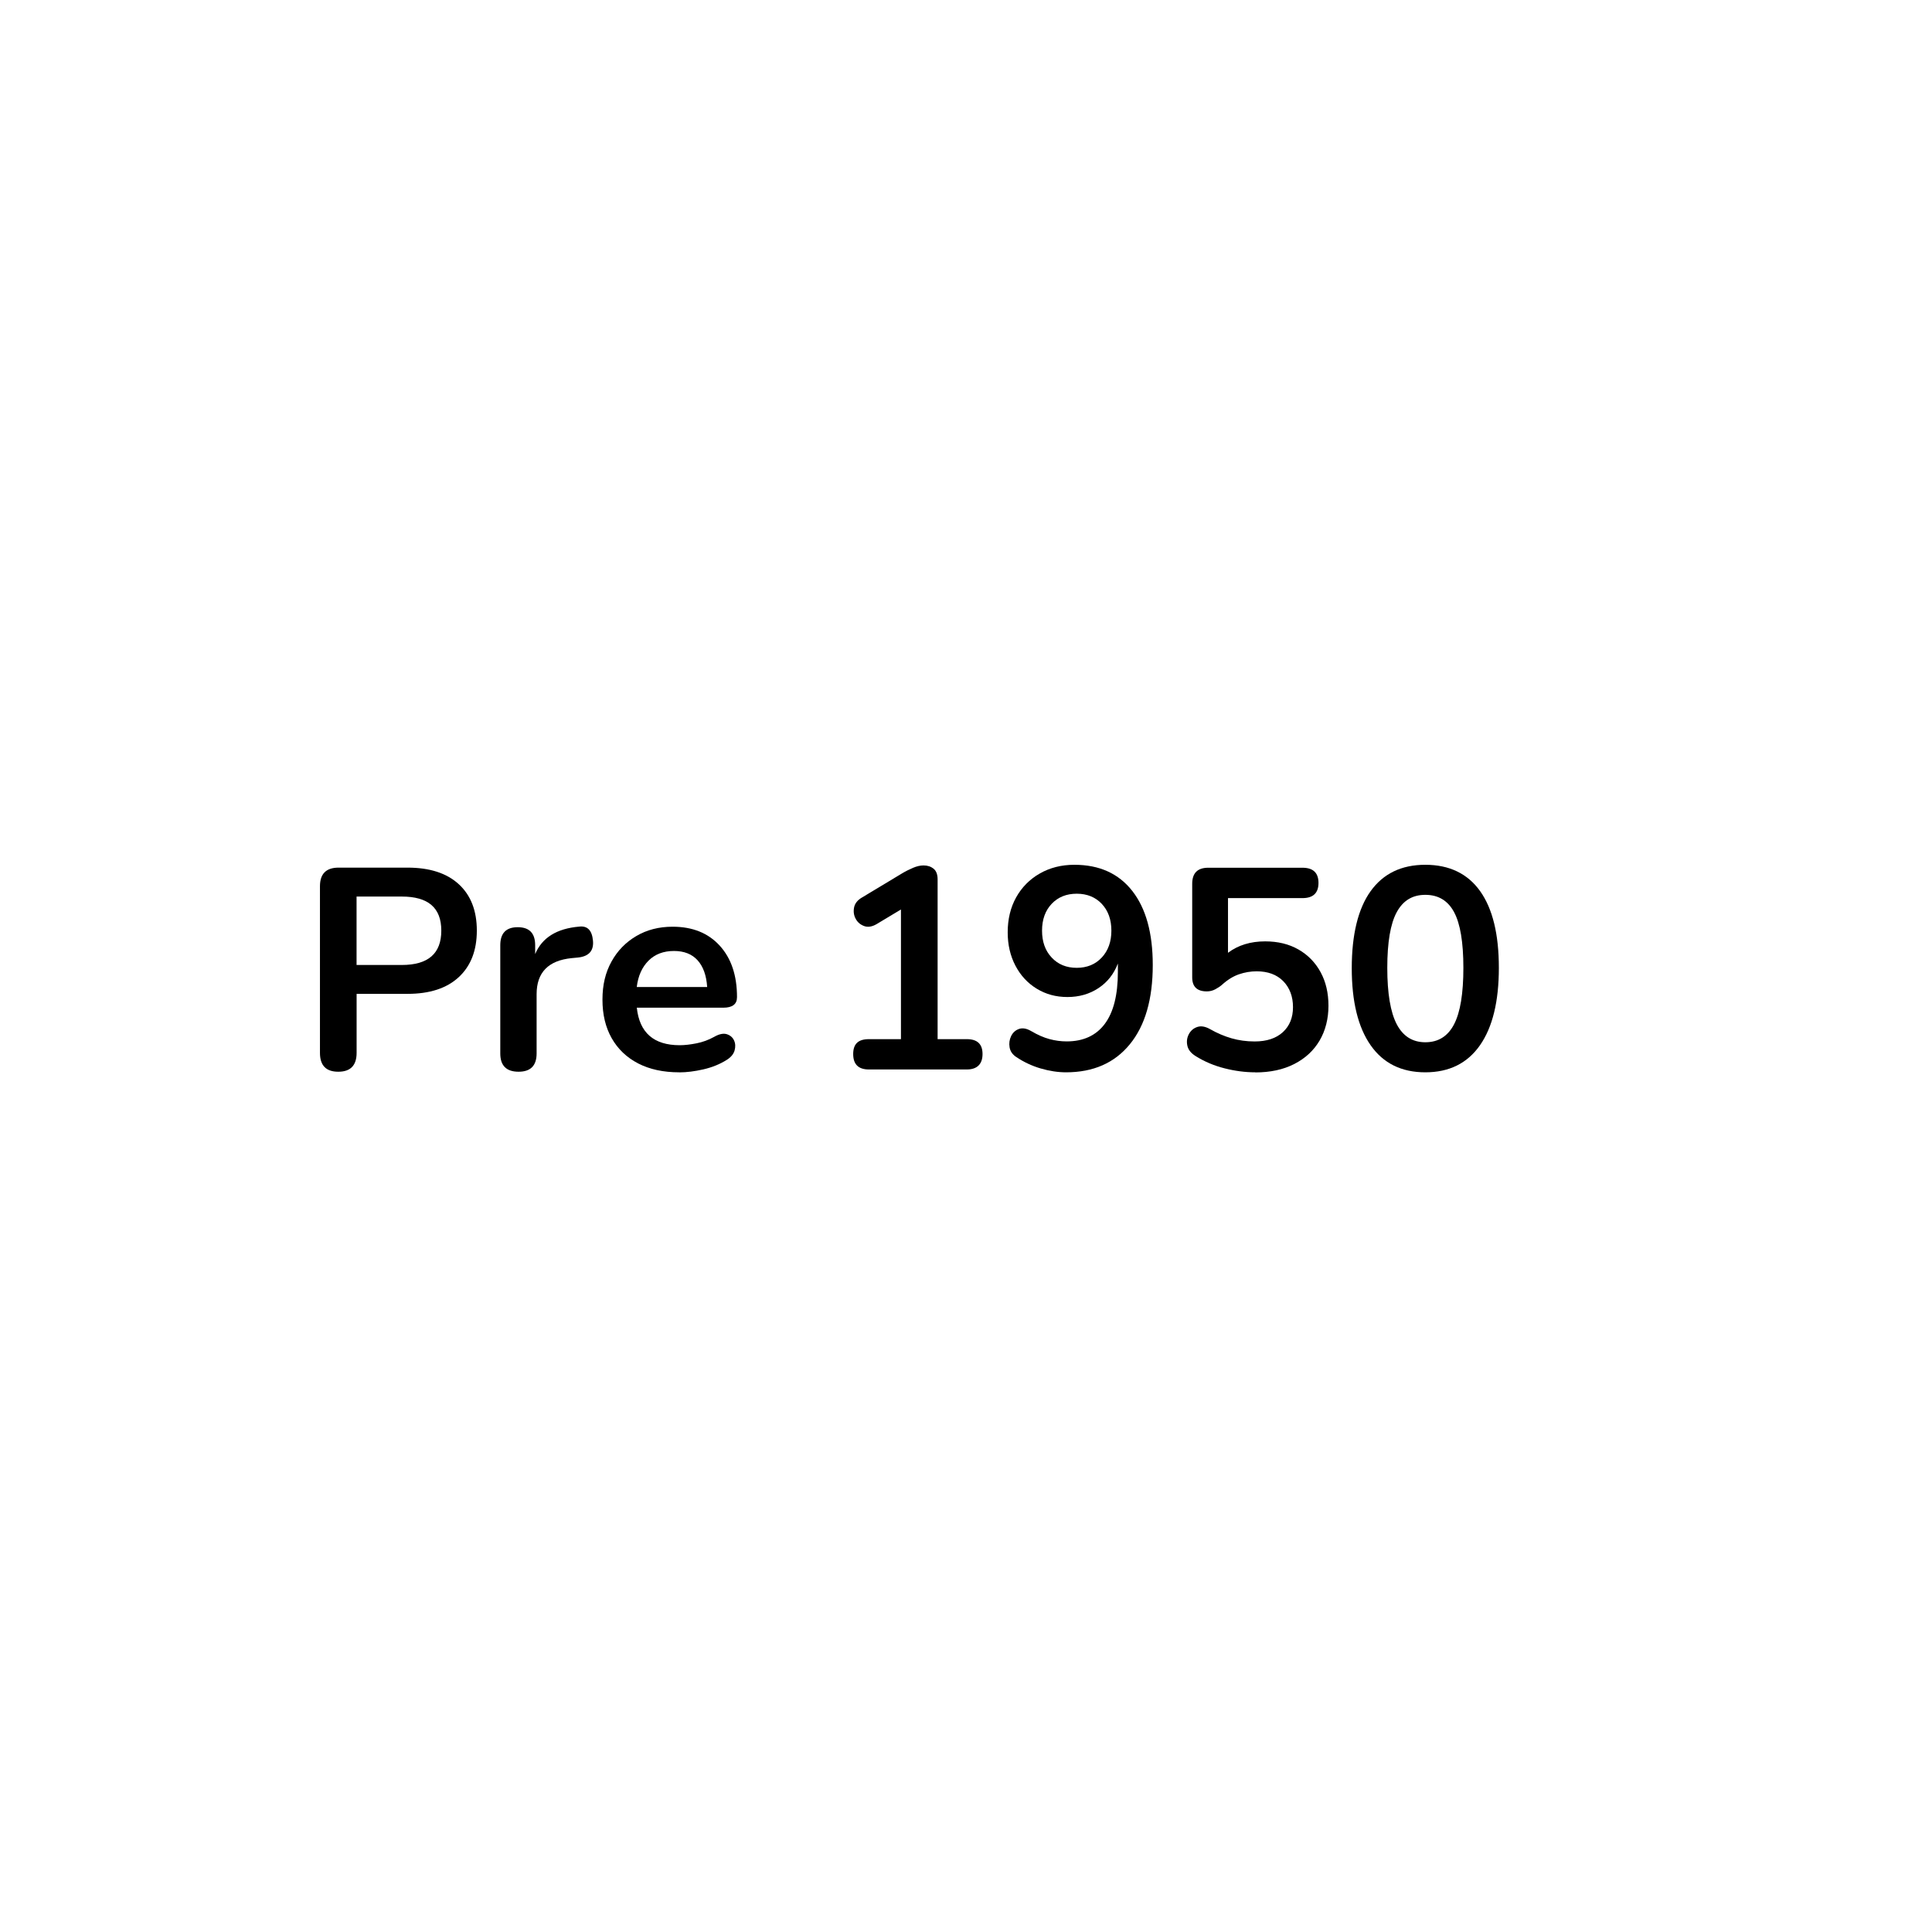
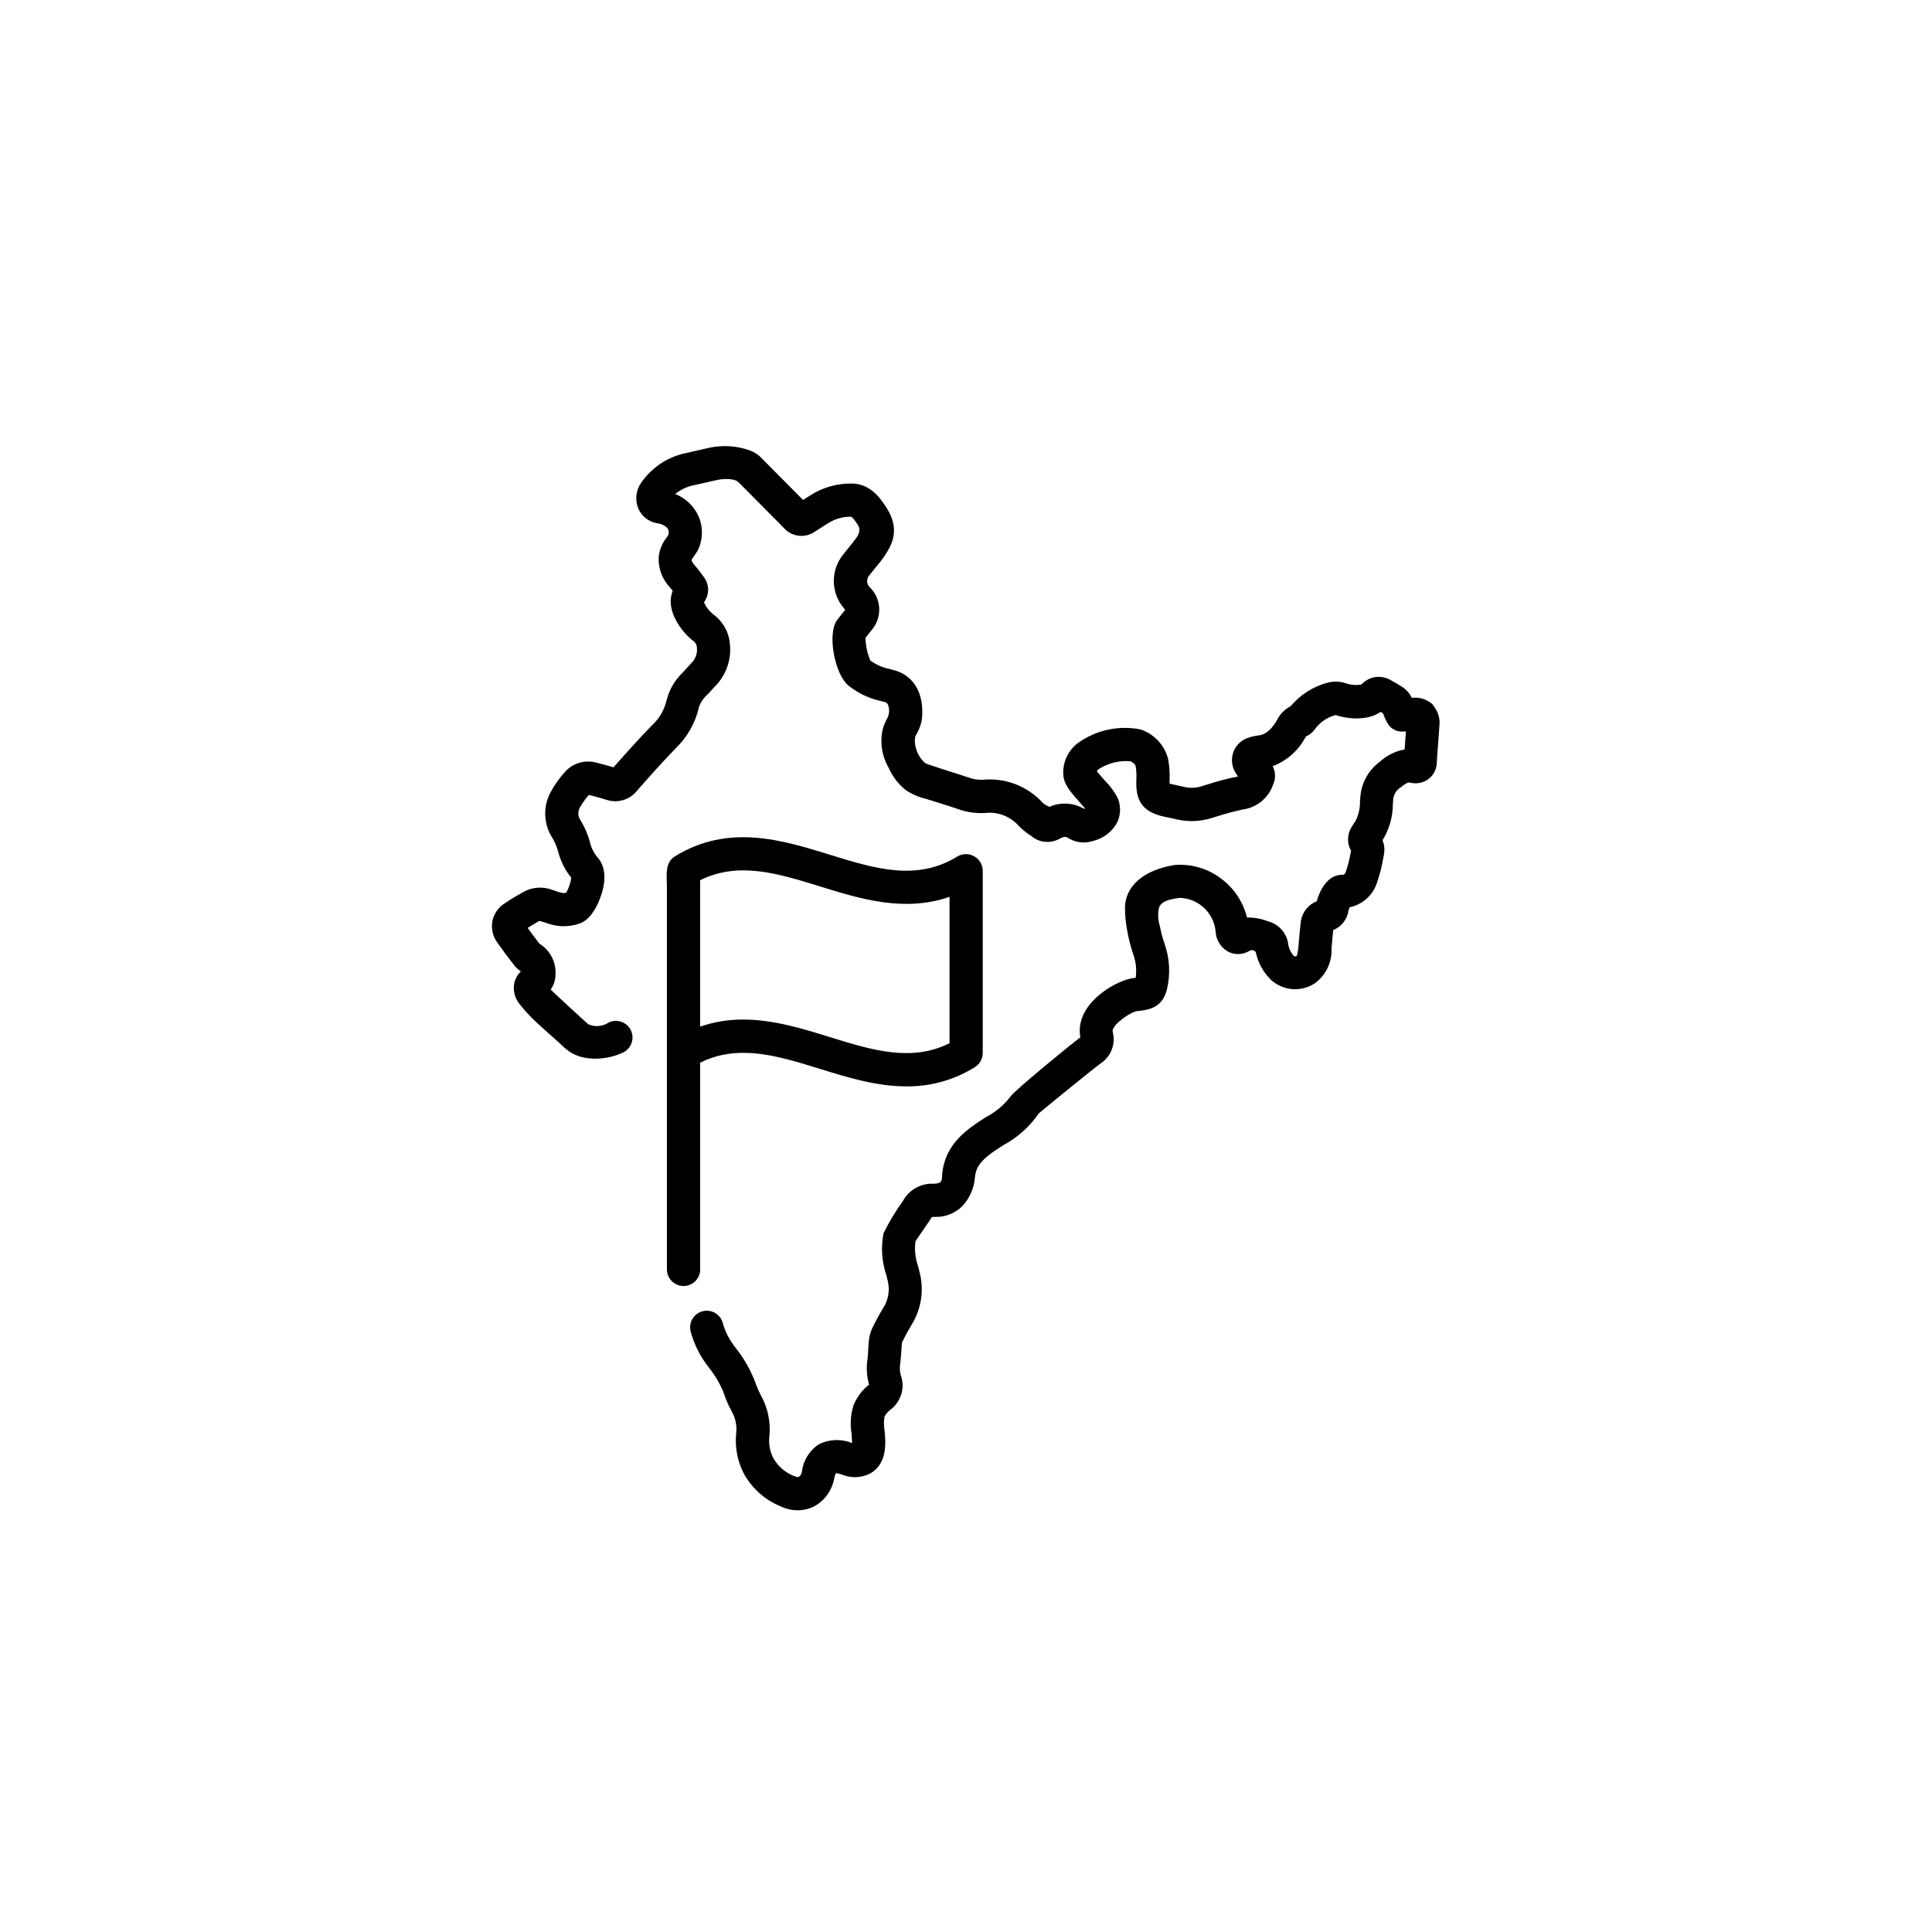
<svg xmlns="http://www.w3.org/2000/svg" id="Layer_1" data-name="Layer 1" viewBox="0 0 360 360">
-   <path d="M63.03,199.7c-2.28,0-3.41-1.17-3.41-3.52v-31.04c0-2.31,1.15-3.47,3.47-3.47h12.85c4.12,0,7.31,1.03,9.55,3.09,2.24,2.06,3.36,4.94,3.36,8.64s-1.12,6.59-3.36,8.67c-2.24,2.08-5.42,3.12-9.55,3.12h-9.49v10.99c0,2.35-1.14,3.52-3.41,3.52ZM66.44,179.81h8.43c4.91,0,7.36-2.13,7.36-6.4s-2.45-6.35-7.36-6.35h-8.43v12.75Z" />
-   <path d="M96.63,199.7c-2.28,0-3.41-1.14-3.41-3.41v-20.16c0-2.24,1.08-3.36,3.25-3.36s3.25,1.12,3.25,3.36v1.65c1.28-3.06,4.02-4.76,8.21-5.12,1.53-.18,2.38.69,2.56,2.61.18,1.88-.75,2.93-2.77,3.15l-1.17.11c-4.37.43-6.56,2.67-6.56,6.72v11.04c0,2.28-1.12,3.41-3.36,3.41Z" />
-   <path d="M126.55,199.81c-2.95,0-5.49-.55-7.63-1.65-2.13-1.1-3.78-2.67-4.93-4.69-1.16-2.03-1.73-4.43-1.73-7.2s.56-5.07,1.68-7.09c1.12-2.03,2.67-3.62,4.64-4.77,1.97-1.16,4.22-1.73,6.75-1.73,3.7,0,6.62,1.17,8.77,3.52,2.15,2.35,3.23,5.55,3.23,9.6,0,1.32-.85,1.97-2.56,1.97h-16.11c.5,4.66,3.16,6.99,8,6.99.92,0,1.96-.12,3.12-.35,1.16-.23,2.25-.63,3.28-1.2.92-.53,1.71-.7,2.35-.51.64.2,1.09.58,1.36,1.15s.3,1.2.11,1.89c-.2.69-.7,1.29-1.52,1.79-1.25.78-2.68,1.36-4.29,1.73-1.62.37-3.12.56-4.51.56ZM125.59,177.2c-1.96,0-3.54.6-4.75,1.81-1.21,1.21-1.94,2.84-2.19,4.91h13.12c-.14-2.17-.74-3.83-1.79-4.99-1.05-1.16-2.52-1.73-4.4-1.73Z" />
-   <path d="M161.91,199.28c-1.96,0-2.93-.96-2.93-2.88s.98-2.77,2.93-2.77h5.97v-24.16l-4.53,2.72c-.85.5-1.63.62-2.32.37s-1.22-.69-1.57-1.33c-.36-.64-.46-1.34-.32-2.11.14-.76.64-1.4,1.49-1.89l7.36-4.43c.71-.43,1.42-.79,2.13-1.09.71-.3,1.37-.45,1.97-.45.75,0,1.37.21,1.87.61.5.41.75,1.08.75,2v29.76h5.44c1.96,0,2.93.92,2.93,2.77s-.98,2.88-2.93,2.88h-18.24Z" />
-   <path d="M198.66,199.81c-1.53,0-3.11-.24-4.75-.72-1.64-.48-3.17-1.2-4.59-2.16-.68-.46-1.08-1.06-1.2-1.79s-.03-1.42.29-2.08c.32-.66.81-1.1,1.47-1.33.66-.23,1.41-.1,2.27.4,1.21.71,2.35,1.21,3.41,1.49,1.07.29,2.13.43,3.2.43,3.09,0,5.46-1.08,7.09-3.25,1.63-2.17,2.45-5.4,2.45-9.71v-1.55c-.75,1.96-1.96,3.49-3.63,4.59-1.67,1.1-3.59,1.65-5.76,1.65s-4.04-.52-5.73-1.55c-1.69-1.03-3.01-2.46-3.97-4.29s-1.44-3.9-1.44-6.21c0-2.45.52-4.62,1.57-6.51,1.05-1.88,2.51-3.37,4.4-4.45,1.88-1.08,4.04-1.63,6.45-1.63,4.66,0,8.26,1.63,10.8,4.88,2.54,3.25,3.81,7.85,3.81,13.79,0,6.37-1.42,11.29-4.27,14.77-2.85,3.49-6.81,5.23-11.89,5.23ZM200.63,180.34c1.92,0,3.48-.64,4.67-1.92s1.79-2.95,1.79-5.01-.6-3.72-1.79-4.99c-1.19-1.26-2.75-1.89-4.67-1.89s-3.48.63-4.67,1.89c-1.19,1.26-1.79,2.92-1.79,4.99s.59,3.73,1.79,5.01c1.19,1.28,2.75,1.92,4.67,1.92Z" />
-   <path d="M233.91,199.81c-1.89,0-3.81-.25-5.76-.75-1.96-.5-3.75-1.26-5.39-2.29-.85-.53-1.36-1.18-1.52-1.95s-.06-1.47.29-2.13c.36-.66.88-1.1,1.57-1.33.69-.23,1.48-.1,2.37.4,1.31.75,2.65,1.32,4,1.71,1.35.39,2.79.59,4.32.59,2.24,0,3.99-.58,5.25-1.73,1.26-1.16,1.89-2.71,1.89-4.67s-.61-3.6-1.81-4.83c-1.21-1.23-2.86-1.84-4.96-1.84-1.14,0-2.24.19-3.31.56-1.07.37-2.12,1.02-3.15,1.95-.32.29-.73.56-1.23.83s-1.03.4-1.6.4c-1.81,0-2.72-.87-2.72-2.61v-17.44c0-1.99.99-2.99,2.99-2.99h17.55c1.99,0,2.99.94,2.99,2.83s-1,2.83-2.99,2.83h-13.87v10.19c1.88-1.42,4.2-2.13,6.93-2.13,2.38,0,4.45.51,6.21,1.52,1.76,1.01,3.13,2.42,4.11,4.21.98,1.8,1.47,3.88,1.47,6.27s-.55,4.61-1.65,6.48c-1.1,1.87-2.68,3.33-4.72,4.37-2.05,1.05-4.47,1.57-7.28,1.57Z" />
-   <path d="M265.59,199.81c-4.45,0-7.84-1.68-10.19-5.04-2.35-3.36-3.52-8.15-3.52-14.37s1.17-11.08,3.52-14.35,5.74-4.91,10.19-4.91,7.88,1.64,10.21,4.91c2.33,3.27,3.49,8.04,3.49,14.29s-1.17,11.07-3.52,14.43c-2.35,3.36-5.74,5.04-10.19,5.04ZM265.59,194.21c2.42,0,4.2-1.12,5.36-3.36s1.73-5.74,1.73-10.51-.58-8.22-1.73-10.37-2.94-3.23-5.36-3.23-4.16,1.08-5.33,3.23c-1.17,2.15-1.76,5.61-1.76,10.37s.59,8.27,1.76,10.51c1.17,2.24,2.95,3.36,5.33,3.36Z" />
+   <path d="M267.08,131.37c-.99-.96-2.34-1.46-3.72-1.36-.09,0-.2.05-.28,0-.11-.06-.12-.21-.18-.32h0c-.39-.67-.93-1.25-1.58-1.67-.69-.45-1.4-.85-2.12-1.25h0c-1.8-1.1-4.11-.77-5.53.79-.91.15-1.84.09-2.73-.18-1.13-.42-2.36-.48-3.53-.18-2.71.71-5.13,2.25-6.92,4.39-1.16.6-2.08,1.57-2.63,2.76-1.32,2.17-2.47,2.58-3.43,2.7-.59.07-1.18.2-1.74.39-1.33.39-2.4,1.4-2.87,2.71-.48,1.31-.3,2.76.46,3.93.13.22.27.42.41.61-1.94.37-3.84.88-5.72,1.49l-.84.25h0c-1.04.38-2.15.46-3.24.25-.64-.16-2.87-.63-2.96-.65,0-.14,0-.31,0-.53h0c.07-1.35-.02-2.7-.26-4.04-.66-2.62-2.62-4.71-5.18-5.55-4.09-.8-8.33.14-11.7,2.59-1.89,1.46-2.89,3.79-2.63,6.15.17,1.56,1.27,2.87,3.05,4.88.29.33.69.77.97,1.11-.05.02-.12.05-.19.07h0c-1.97-1.15-4.38-1.29-6.47-.36-.4-.18-.78-.4-1.14-.67-2.85-3.18-7.06-4.81-11.31-4.38-.89.04-1.78-.12-2.61-.43-1.57-.55-7.7-2.4-8.09-2.69-1.34-1.2-2.04-2.97-1.88-4.76.09-.24.19-.46.33-.69.53-.91.88-1.93.99-2.98.37-4.38-1.42-7.65-4.78-8.74-.43-.14-.87-.22-1.29-.36-1.29-.26-2.49-.8-3.56-1.56-.58-1.35-.89-2.8-.91-4.27.11-.13.22-.26.33-.39.28-.34.55-.67.81-1.02h0c2.01-2.32,1.87-5.79-.3-7.94-.33-.3-.53-.72-.53-1.16,0-.45.16-.88.47-1.19.31-.4.64-.8.96-1.19.57-.68,1.15-1.39,1.7-2.18,1.76-2.51,3-5.39.3-9.42-1.01-1.5-2.9-4.34-6.58-4.23h0c-2.25.02-4.48.57-6.47,1.63-.76.42-2.28,1.41-2.32,1.43l-.43-.43c-2.37-2.4-4.74-4.79-7.17-7.23-.62-.7-1.4-1.23-2.28-1.56-2.4-.86-4.99-1.04-7.49-.53-1,.22-2,.45-3,.68l-1.38.32h0c-3.42.68-6.44,2.67-8.42,5.55-.97,1.37-1.18,3.14-.57,4.7.6,1.48,1.92,2.55,3.49,2.83.68.06,1.33.34,1.85.79.5.52.5,1.33,0,1.85-.81,1.01-1.33,2.23-1.49,3.52-.16,2.14.6,4.24,2.08,5.8.18.2.35.42.52.64h0c-.24.62-.37,1.29-.38,1.96,0,3.06,2.58,6.24,4.41,7.52h0c.29.29.47.69.48,1.11.1.92-.17,1.85-.75,2.57-.46.48-.92.98-1.37,1.49l-.51.57h0c-1.48,1.39-2.52,3.19-3.02,5.17-.41,1.8-1.37,3.44-2.74,4.69-2.41,2.47-4.67,5-7.15,7.81-1.17-.36-2.29-.65-3.18-.87h0c-2.25-.62-4.64.16-6.09,1.98-.93,1.05-1.73,2.2-2.4,3.43-1.5,2.69-1.4,5.98.25,8.57.48.79.84,1.63,1.08,2.52.46,1.8,1.29,3.5,2.47,4.95-.13.98-.46,1.94-.96,2.8-.22.04-.45.05-.67.04-.46-.09-.91-.21-1.35-.39l-.53-.19c-1.74-.67-3.69-.54-5.34.34-1,.56-2.3,1.31-3.58,2.18h0c-1.18.75-2.01,1.97-2.28,3.35-.24,1.43.12,2.9,1,4.05.91,1.29,1.92,2.65,3.11,4.17h0c.34.43.75.8,1.21,1.09-.61.6-1.05,1.36-1.23,2.21-.27,1.35.08,2.75.94,3.82.94,1.22,1.99,2.35,3.11,3.39.85.82,4.23,3.8,4.42,3.98h0c.54.56,1.13,1.06,1.76,1.52,2.8,1.95,7.16,1.58,10.04.2,1.54-.74,2.19-2.59,1.46-4.13-.74-1.54-2.59-2.2-4.13-1.46-1.14.76-2.59.88-3.83.31-.29-.22-6.53-5.96-6.99-6.45h0c.58-.82.9-1.8.9-2.81.13-2.17-.87-4.25-2.63-5.5l-.25-.15s-.05-.03-.08-.05c-.82-1.05-1.55-2.03-2.23-2.97.81-.52,1.6-.98,2.18-1.32,0,0,.91.26.91.26.91.36,1.87.6,2.85.71,1.25.09,2.5-.06,3.69-.46,2.93-.94,4.21-5.67,4.34-6.21.86-3.37-.11-5.27-1.07-6.28-.65-.81-1.11-1.77-1.32-2.8-.4-1.44-1.01-2.81-1.8-4.08-.47-.76-.44-1.72.07-2.45.44-.77.97-1.5,1.56-2.16.93.23,2.11.55,3.27.91h0c2.1.7,4.41,0,5.76-1.77,2.5-2.83,4.76-5.37,7.13-7.8,2.19-2.11,3.72-4.82,4.38-7.8.33-.88.88-1.67,1.6-2.28l.46-.5c.4-.45.81-.9,1.22-1.32h0c1.84-2.04,2.74-4.76,2.46-7.49-.15-2.23-1.3-4.28-3.11-5.6-.75-.6-1.34-1.36-1.72-2.25,1.03-1.39,1.02-3.29-.02-4.68-.49-.68-1.05-1.45-1.69-2.18-.21-.22-.38-.46-.52-.72-.17-.38.08-.6.29-.9.3-.4.57-.82.82-1.26,1.26-2.66.88-5.8-1-8.06-.86-1.06-1.98-1.87-3.25-2.37.99-.81,2.16-1.36,3.42-1.62,0,0,3.35-.77,4.34-.98,1.05-.23,3.21-.43,4.1.46,2.37,2.39,4.74,4.77,7.1,7.16l1.25,1.27h0c1.47,1.7,3.98,2.01,5.82.73.42-.26.83-.53,1.25-.8.59-.39,1.18-.77,1.8-1.11h0c1.12-.59,2.37-.89,3.64-.88.31.02.81.77,1.3,1.49q.71,1.06-.23,2.41c-.43.62-.92,1.21-1.4,1.79-.36.44-.73.89-1.08,1.35h0c-2.44,3-2.32,7.34.29,10.2.03.03.05.06.08.09l-.05.08c-.21.28-.43.54-.64.81-.29.35-.57.7-.84,1.07-1.81,2.45-.5,9.95,2.12,12.17h0c1.78,1.42,3.87,2.41,6.09,2.9.55.14,1.12.15,1.32.75.3.81.23,1.7-.17,2.46-.44.77-.75,1.6-.93,2.46-.39,2.2-.04,4.47,1.02,6.44l.21.39h0c.7,1.57,1.77,2.95,3.09,4.04,1.14.77,2.4,1.33,3.74,1.65,0,0,4.46,1.36,5.96,1.89h0c1.63.6,3.35.87,5.09.77,2.37-.29,4.73.6,6.32,2.39.69.71,1.46,1.34,2.32,1.87,1.48,1.29,3.6,1.49,5.31.53.29-.16.59-.28.91-.34.31,0,.6.12.84.31,1.34.78,2.96.95,4.43.46,1.99-.46,3.68-1.77,4.6-3.59.65-1.47.64-3.14-.05-4.6-.62-1.13-1.4-2.17-2.32-3.08-.44-.5-1.12-1.26-1.48-1.75.09-.13.19-.25.31-.35,1.77-1.15,3.86-1.67,5.96-1.49.4.17.74.46.95.83.15.86.19,1.73.14,2.61-.12,3.43.7,5.92,5.17,6.88.82.17,1.64.33,2.46.53h0c2.15.48,4.39.38,6.48-.3l.91-.27c1.6-.52,3.21-.95,4.85-1.3,2.6-.36,4.78-2.16,5.62-4.65.5-1.09.46-2.35-.09-3.42,2.56-.95,4.69-2.8,6-5.18.07-.12.14-.24.21-.36h0c.76-.33,1.39-.89,1.84-1.59.94-1.17,2.23-2.01,3.67-2.39.04,0,.09.02.15.05,1.85.6,5.59,1.12,8.11-.55.24-.15.53.08.62.29.16.34.26.7.44,1.04l.32.62h0c.57,1.06,1.7,1.7,2.9,1.63l.57-.03c-.08,1.12-.15,2.23-.24,3.37-1.7.29-3.29,1.07-4.57,2.24-2.18,1.58-3.53,4.05-3.69,6.74l-.06.71h0c.03,1.3-.27,2.58-.88,3.72-.24.33-.46.67-.67,1.03-.85,1.33-.9,3.04-.12,4.41-.21,1.35-.54,2.67-.98,3.97-.08.36-.43.6-.79.53-2.57.03-4.07,2.87-4.61,4.92-1.52.61-2.62,1.94-2.94,3.55-.15,1.32-.29,2.64-.4,3.97-.03.86-.15,1.71-.33,2.56-.12.19-.36.27-.55.17-.67-.72-1.08-1.64-1.15-2.62-.41-1.9-1.85-3.4-3.73-3.89-1.25-.49-2.57-.73-3.9-.7-.71-2.9-2.41-5.45-4.79-7.23-2.49-1.91-5.58-2.81-8.7-2.56-5.74.92-9.19,3.9-9.25,7.95,0,1.5.16,3,.45,4.47.26,1.43.63,2.83,1.09,4.21.52,1.41.67,2.92.45,4.4-.13.02-.24.02-.31.03-2.92.29-10.08,4.1-10.11,9.82,0,.42.05.83.12,1.23-1.67,1.22-12.43,10.04-13,11.01-1.22,1.6-2.76,2.9-4.55,3.83-2.62,1.67-5.58,3.56-7.23,6.98-.49,1.08-.81,2.22-.94,3.39-.06.41-.02.85-.1,1.26-.16.76-.86.77-1.49.81-2.37-.13-4.62,1.12-5.75,3.21-1.38,1.91-2.59,3.92-3.62,6.03-.5,2.56-.33,5.2.5,7.68.11.42.21.84.31,1.27h0c.4,1.73.08,3.55-.91,5.03-.69,1.15-1.36,2.39-2.01,3.72-.37.83-.59,1.71-.65,2.62-.05.51-.08,1.02-.1,1.53-.02.53-.05,1.05-.12,1.58h0c-.25,1.58-.15,3.21.29,4.76-1.29,1.01-2.28,2.34-2.9,3.85-.53,1.7-.66,3.49-.37,5.24.04.39.11,1.62.11,1.8h0c-1.98-.81-4.22-.73-6.15.2-1.78,1.15-2.96,3.04-3.21,5.13-.12.57-.46,1.26-1.19.92h0c-1.74-.6-3.21-1.81-4.12-3.42-.61-1.18-.88-2.52-.77-3.86.33-2.78-.25-5.59-1.65-8.02-.36-.7-.67-1.43-.93-2.17l-.21-.57h0c-.88-2.15-2.06-4.17-3.5-5.99-1.12-1.38-1.94-2.98-2.4-4.69-.24-.79-.78-1.45-1.51-1.83-.73-.39-1.58-.46-2.36-.22-.79.25-1.44.79-1.83,1.52-.38.73-.46,1.58-.22,2.36.67,2.38,1.8,4.6,3.33,6.54,1.1,1.37,2.01,2.88,2.69,4.5l.19.53h0c.37,1.08.83,2.12,1.38,3.12.75,1.31,1.05,2.83.84,4.31-.22,2.49.26,4.98,1.37,7.2,1.54,2.87,4.06,5.11,7.09,6.31,1.91.89,4.1.89,6-.02,2.02-1.08,3.43-3.02,3.83-5.27.07-.33.16-.66.29-.97.43.05.86.15,1.27.31,1.67.67,3.55.57,5.16-.26,2.99-1.68,2.83-5.29,2.76-6.64-.02-.47-.07-.97-.12-1.46h0c-.14-.81-.14-1.65,0-2.46.28-.55.68-1.02,1.18-1.37,1.94-1.5,2.69-4.08,1.85-6.39-.19-.7-.22-1.45-.09-2.17.1-.7.32-3.88.31-3.88.56-1.15,1.14-2.23,1.73-3.21h0c1.81-2.85,2.41-6.32,1.63-9.62-.11-.47-.22-.94-.34-1.39-.53-1.48-.7-3.06-.5-4.61.15-.38,2.56-3.7,3.05-4.57.16-.02.39-.02.57-.03,1.89.07,3.72-.64,5.06-1.95,1.39-1.46,2.24-3.37,2.4-5.38.05-.57.19-1.12.39-1.64.88-1.82,2.77-3.03,4.96-4.43h0c2.62-1.4,4.86-3.42,6.54-5.87.09-.12,9.81-8.07,11.48-9.29h0c1.64-1.05,2.59-2.91,2.48-4.86-.02-.35-.19-1.22-.19-1.24,0-1.19,3.21-3.46,4.55-3.69,1.96-.2,4.65-.47,5.54-3.93.71-2.87.57-5.88-.43-8.66-.37-1.07-.66-2.17-.86-3.28-.37-1.13-.42-2.34-.13-3.49.6-1.36,2.56-1.53,3.84-1.74,3.5.11,6.37,2.81,6.69,6.3.08,1.7,1.12,3.21,2.67,3.89,1.2.47,2.56.36,3.65-.33.19-.11.42-.14.64-.09.16.04.48.21.53.39h0c.41,1.96,1.4,3.75,2.84,5.14,2.27,2.05,5.65,2.3,8.19.6,2.05-1.53,3.21-3.98,3.07-6.53,0,0,.22-2.46.31-3.36,1.55-.62,2.64-2.03,2.86-3.68.05-.19.12-.39.2-.57,2.32-.48,4.24-2.14,5.03-4.38.58-1.64,1.01-3.33,1.29-5.05l.09-.48c.15-.88.05-1.77-.27-2.6,1.24-2.01,1.91-4.32,1.92-6.68l.05-.66c0-1.05.57-2.02,1.49-2.55,1.1-.92,1.46-.87,1.64-.84,1.22.33,2.52.07,3.5-.7.99-.77,1.55-1.97,1.51-3.24.17-2.21.33-4.42.48-6.63.17-1.4-.27-2.81-1.22-3.86h0Z" />
+   <path d="M130.46,236.52v-38.5c7.13-3.56,14.52-1.27,22.32,1.15,5.07,1.57,10.52,3.26,16.14,3.26,4.5.04,8.92-1.2,12.74-3.59.91-.57,1.46-1.56,1.46-2.63v-33.99c-.02-1.12-.64-2.13-1.61-2.67-.97-.54-2.16-.53-3.12.04-7.58,4.69-15.45,2.25-23.78-.33-8.86-2.74-18.9-5.85-28.88.33-1.93,1.19-1.46,3.76-1.46,5.68v71.26c0,1.71,1.39,3.1,3.1,3.1s3.1-1.39,3.1-3.1h0ZM130.46,164.02c7.13-3.56,14.52-1.27,22.32,1.15,7.46,2.31,15.75,4.88,24.15,1.94v27.28c-7.13,3.56-14.52,1.27-22.32-1.15-5.07-1.57-10.52-3.26-16.14-3.26-2.73-.02-5.43.43-8.01,1.32v-27.28Z" />
</svg>
